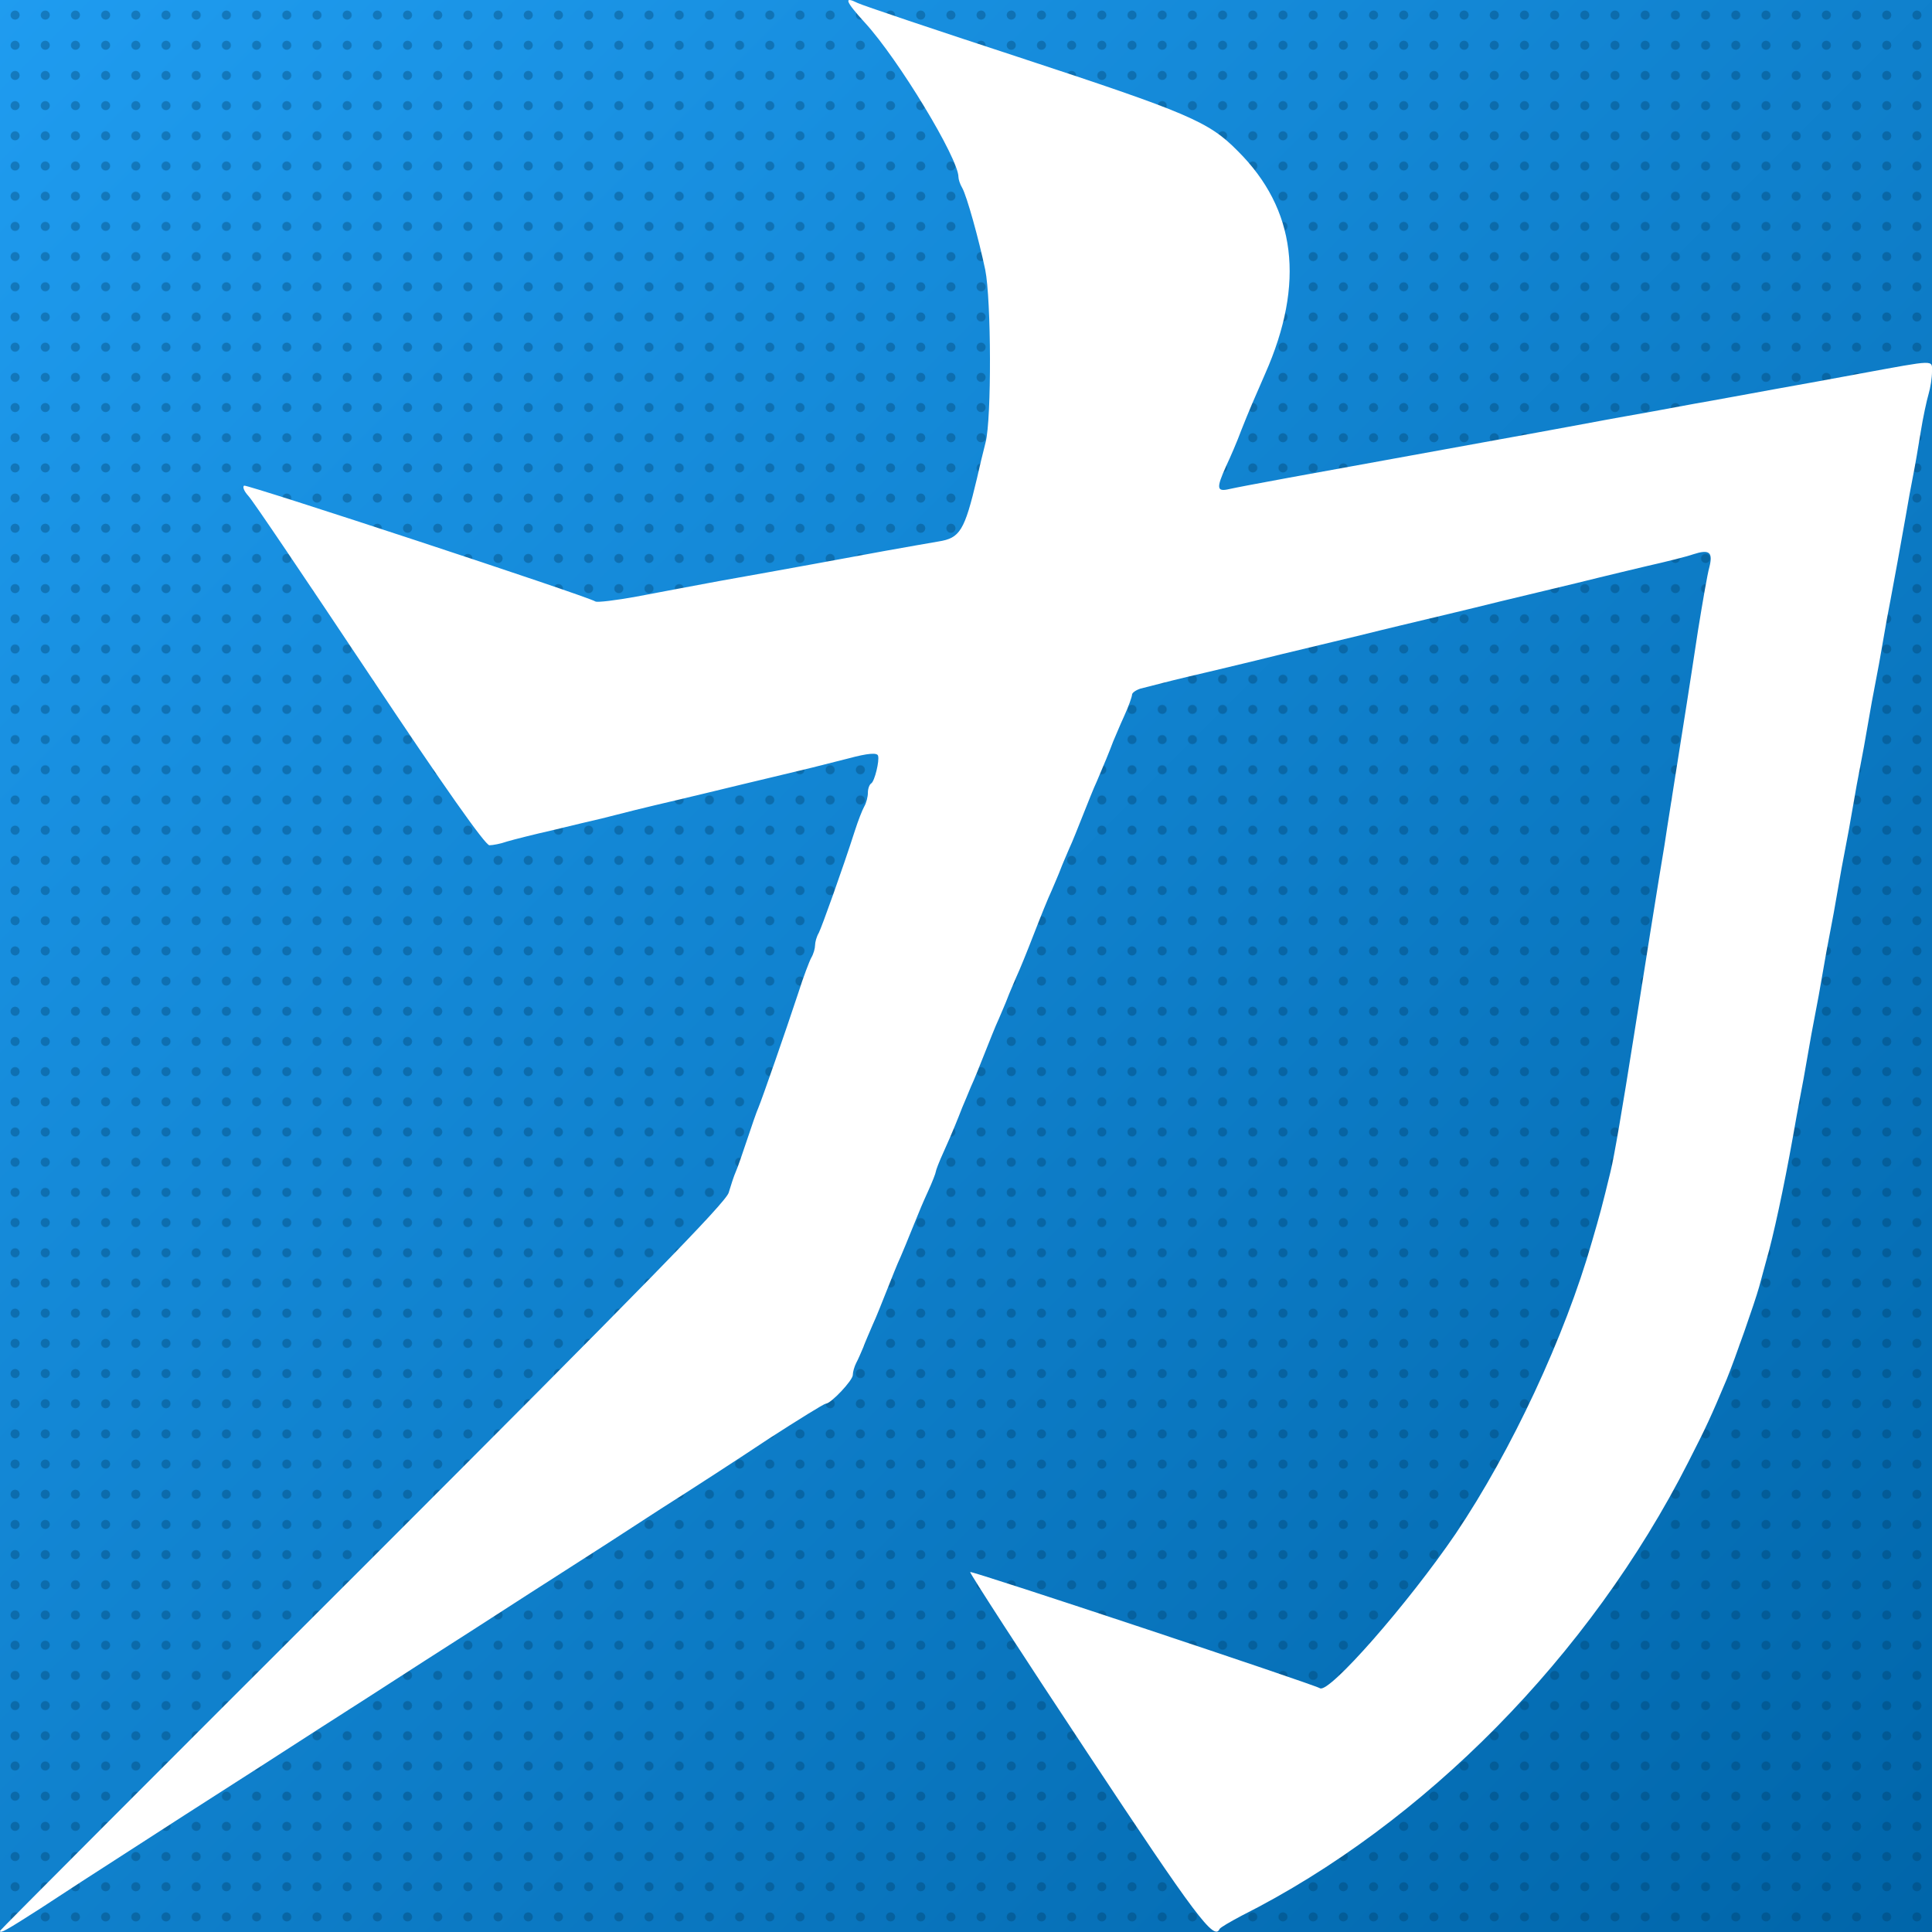
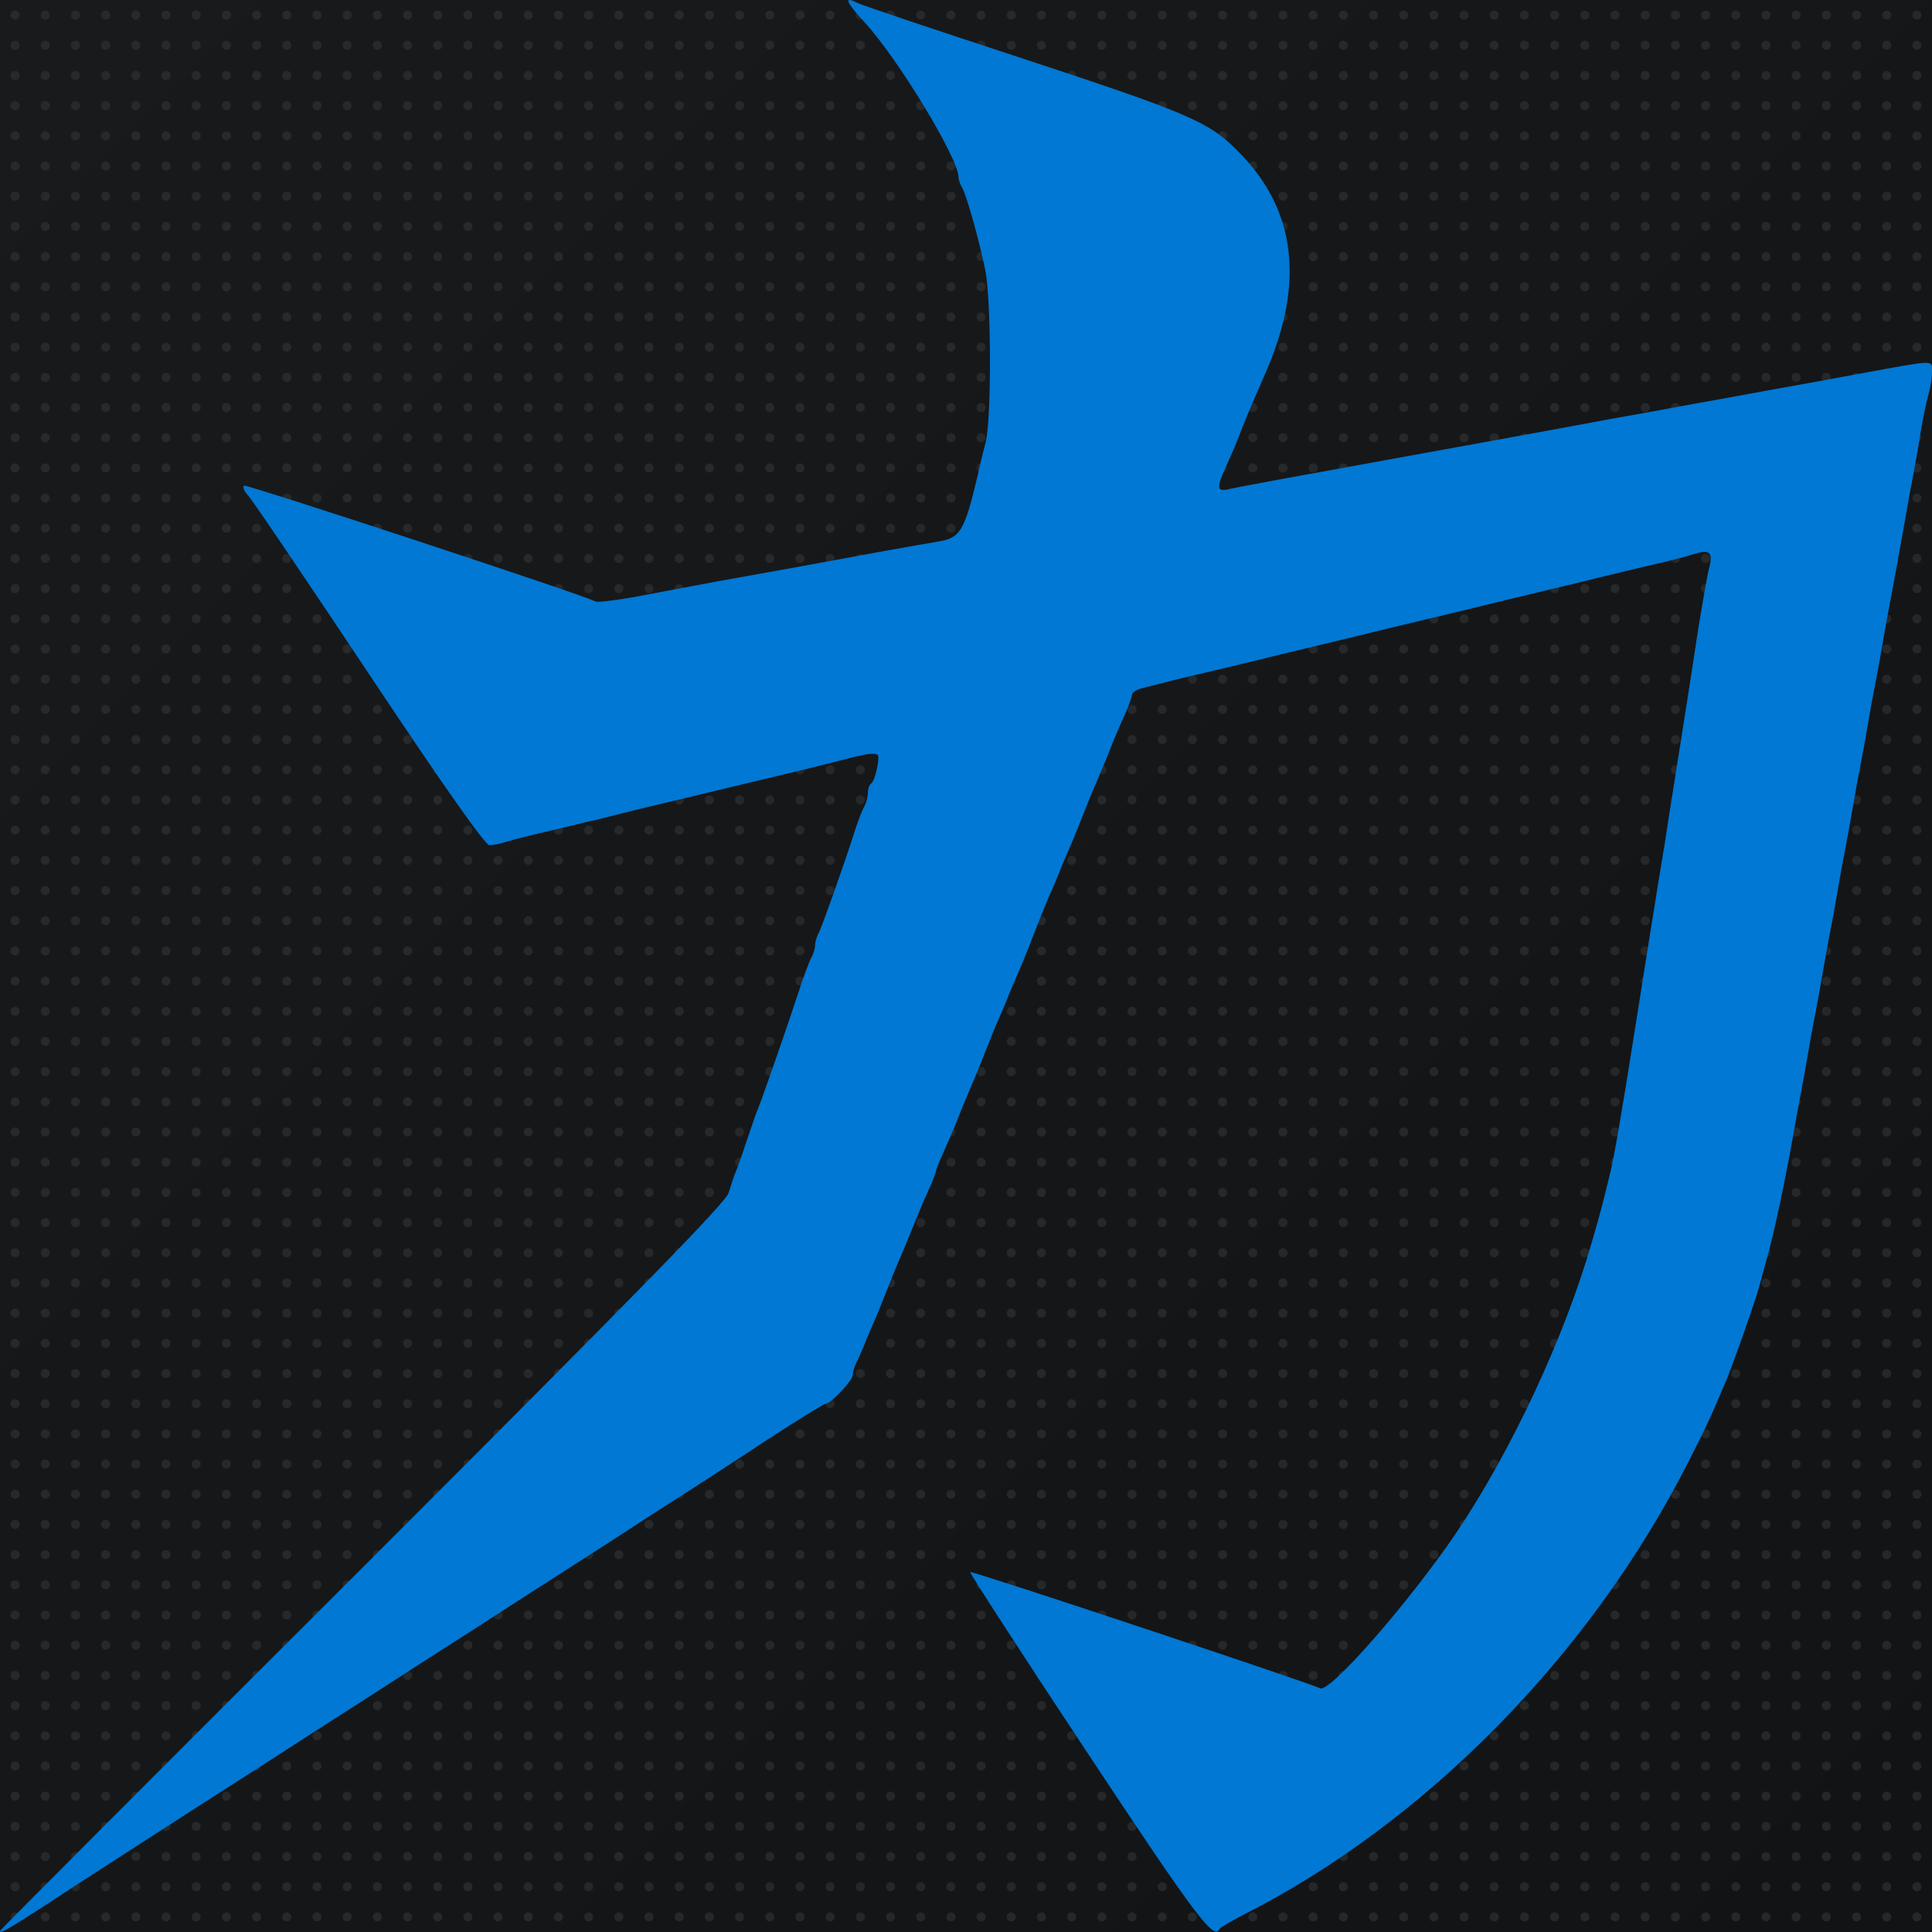
<svg xmlns="http://www.w3.org/2000/svg" viewBox="0 0 512 512">
  <defs>
    <linearGradient id="bg" x1="0" y1="0" x2="1" y2="1">
-       <stop offset="0" stop-color="#1f9cf0" />
-       <stop offset="1" stop-color="#0065a9" />
+       <stop offset="0" stop-color="#191a1b" />
+       <stop offset="1" stop-color="#121314" />
    </linearGradient>
    <pattern id="dots" width="8" height="8" patternUnits="userSpaceOnUse">
-       <circle cx="4" cy="4" r="1.2" fill="#003c66" fill-opacity="0.35" />
+       <circle cx="4" cy="4" r="1.2" fill="#333536" fill-opacity="0.6" />
    </pattern>
  </defs>
  <rect width="512" height="512" fill="url(#bg)" />
  <rect width="512" height="512" fill="url(#dots)" />
-   <path fill="#ffffff" fill-rule="evenodd" d="M-0.0 511.7C-0.0 511.5 43.2 468.2 96.0 415.5C171.0 340.5 192.2 318.8 193.1 316.1C193.7 314.1 194.5 311.6 195.0 310.5C195.5 309.4 196.8 305.6 198.0 302.0C199.2 298.4 200.5 294.6 201.0 293.5C202.0 291.1 208.1 273.6 211.6 263.0C212.9 258.9 214.5 254.7 215.0 253.8C215.6 252.8 216.0 251.3 216.0 250.5C216.0 249.7 216.4 248.2 217.0 247.2C217.8 245.6 223.2 230.6 226.6 220.0C227.4 217.5 228.5 214.7 229.0 213.8C229.6 212.8 230.0 211.1 230.0 210.1C230.0 209.0 230.4 207.9 230.9 207.6C231.8 207.0 233.1 201.6 232.7 200.3C232.5 199.4 230.0 199.6 224.8 201.0C217.4 202.9 213.4 203.9 204.5 206.0C199.6 207.2 193.9 208.5 192.0 209.0C190.1 209.5 184.4 210.8 179.5 212.0C170.1 214.2 166.1 215.2 159.5 216.9C157.3 217.4 151.4 218.8 146.5 220.0C141.6 221.1 136.1 222.5 134.4 223.0C132.7 223.6 130.6 224.0 129.7 224.0C128.6 224.0 117.6 208.4 97.9 178.8C81.3 153.9 66.9 132.5 65.8 131.4C64.7 130.2 64.2 129.0 64.7 128.7C65.4 128.3 155.4 157.9 157.8 159.4C158.3 159.7 163.2 159.1 168.7 158.1C174.1 157.1 183.9 155.2 190.5 154.0C209.6 150.6 223.7 148.0 234.5 146.0C240.0 145.0 246.4 143.9 248.7 143.5C254.4 142.6 255.6 140.7 258.9 126.8C259.5 124.1 260.5 119.9 261.2 117.2C262.8 111.0 262.7 79.4 261.1 71.5C259.4 63.4 256.2 51.9 255.0 49.8C254.4 48.8 254.0 47.5 254.0 46.9C254.0 42.0 238.1 15.7 229.2 6.0C224.0 0.3 223.5 -1.1 227.3 0.8C228.5 1.4 247.5 7.8 269.5 15.0C315.1 30.0 320.3 32.2 328.0 40.0C343.5 55.4 345.9 75.0 335.3 99.0C332.2 106.1 331.1 108.6 329.0 113.9C327.9 116.9 326.0 121.3 324.9 123.6C322.3 129.4 322.4 130.4 325.8 129.6C329.4 128.8 344.7 126.0 382.8 119.1C388.9 118.0 398.8 116.2 404.8 115.1C410.7 114.0 420.7 112.2 427.0 111.0C433.3 109.9 443.2 108.1 449.0 107.0C454.8 106.0 464.4 104.2 470.5 103.1C476.6 102.0 486.7 100.2 493.0 99.0C513.2 95.3 512.0 95.3 512.0 98.5C512.0 100.1 511.6 102.7 511.1 104.4C510.6 106.1 509.6 110.7 509.0 114.5C508.4 118.3 507.5 123.5 507.0 126.0C506.5 128.5 505.6 133.4 505.0 137.0C503.6 145.0 502.1 153.1 501.0 159.0C500.5 161.5 499.6 166.4 499.0 170.0C498.4 173.6 497.5 178.5 497.0 181.0C496.5 183.5 495.6 188.4 495.0 192.0C494.4 195.6 493.5 200.5 493.0 203.0C492.5 205.5 491.6 210.4 491.0 214.0C490.4 217.6 489.5 222.5 489.0 225.0C488.5 227.5 487.6 232.4 487.0 236.0C486.4 239.6 485.5 244.5 485.0 247.0C484.5 249.5 483.6 254.4 483.0 258.0C482.4 261.6 481.5 266.5 481.0 269.0C480.5 271.5 479.6 276.4 479.0 280.0C478.4 283.6 477.5 288.5 477.0 291.0C476.5 293.5 475.7 298.2 475.1 301.5C472.8 314.4 469.9 327.9 468.1 334.0C467.6 335.9 466.7 339.1 466.2 341.0C465.0 345.3 459.8 360.1 457.6 365.5C453.4 375.5 452.2 378.1 447.4 387.5C421.4 438.7 377.5 483.3 329.0 507.7C326.0 509.3 323.4 510.8 323.2 511.2C321.8 514.4 317.0 508.1 288.1 464.4C270.8 438.3 256.9 416.8 257.1 416.6C257.5 416.2 348.0 446.3 349.8 447.4C352.2 448.9 373.2 424.9 385.8 406.4C400.6 384.4 414.7 354.2 421.9 329.0C424.0 321.8 424.6 319.6 426.8 310.5C427.7 307.0 430.0 293.5 433.0 274.5C435.3 259.9 439.6 232.8 441.1 224.0C441.8 219.2 443.5 208.8 447.0 186.5C447.5 183.2 448.9 174.4 450.0 167.0C451.2 159.6 452.5 152.0 453.0 150.3C454.0 146.3 453.0 145.5 448.7 146.9C447.0 147.5 441.4 148.9 436.5 150.0C431.6 151.2 425.9 152.5 424.0 153.0C422.1 153.5 414.6 155.3 407.5 157.0C400.4 158.7 392.9 160.5 391.0 161.0C389.1 161.5 383.4 162.8 378.5 164.0C373.6 165.2 367.9 166.5 366.0 167.0C364.1 167.5 356.6 169.3 349.5 171.0C342.4 172.7 334.9 174.5 333.0 175.0C331.1 175.5 325.4 176.8 320.5 178.0C312.3 179.9 308.8 180.8 302.2 182.5C301.0 182.9 300.0 183.6 300.0 184.1C300.0 184.6 299.1 187.2 297.9 189.8C296.7 192.4 295.5 195.4 295.0 196.5C294.0 199.2 292.5 202.8 290.7 207.0C289.8 208.9 288.2 213.0 287.0 216.0C285.8 219.0 284.2 223.1 283.3 225.0C282.5 226.9 281.4 229.4 281.0 230.5C280.6 231.6 279.5 234.1 278.7 236.0C277.8 237.9 275.7 243.1 274.0 247.5C272.3 251.9 270.2 257.1 269.3 259.0C268.5 260.9 267.4 263.4 267.0 264.5C266.6 265.6 265.5 268.1 264.7 270.0C263.8 271.9 262.2 276.0 261.0 279.0C259.8 282.0 258.2 286.1 257.3 288.0C256.5 289.9 255.5 292.4 255.0 293.5C253.8 296.6 252.4 300.1 250.1 305.2C248.9 307.8 248.0 310.2 248.0 310.5C248.0 310.8 247.1 313.2 245.9 315.8C244.7 318.4 243.4 321.5 242.9 322.8C242.4 324.0 241.6 326.0 241.1 327.2C240.6 328.5 239.5 331.1 238.7 333.0C237.8 334.9 236.2 339.0 235.0 342.0C233.8 345.0 232.2 349.1 231.3 351.0C230.5 352.9 229.3 355.6 228.8 357.0C228.2 358.4 227.4 360.3 226.9 361.2C226.4 362.2 226.0 363.6 226.0 364.4C226.0 365.8 220.2 372.0 218.8 372.0C218.4 372.0 211.6 376.2 203.7 381.3C195.9 386.5 183.1 394.8 175.2 399.8C167.4 404.9 154.7 413.1 147.0 418.0C139.3 422.9 126.7 431.1 119.0 436.0C111.3 440.9 98.7 449.1 91.0 454.0C83.3 458.9 70.7 467.1 63.0 472.0C55.3 476.9 42.6 485.1 34.7 490.2C26.9 495.2 16.1 502.2 10.8 505.7C1.6 511.6 0.0 512.5 -0.0 511.7Z" />
+   <path fill="#0078d4" fill-rule="evenodd" d="M-0.0 511.7C-0.0 511.5 43.2 468.2 96.0 415.5C171.0 340.5 192.2 318.8 193.1 316.1C193.7 314.1 194.5 311.6 195.0 310.5C195.5 309.4 196.8 305.6 198.0 302.0C199.2 298.4 200.5 294.6 201.0 293.5C202.0 291.1 208.1 273.6 211.6 263.0C212.9 258.9 214.5 254.7 215.0 253.8C215.6 252.8 216.0 251.3 216.0 250.5C216.0 249.7 216.4 248.2 217.0 247.2C217.8 245.6 223.2 230.6 226.6 220.0C227.4 217.5 228.5 214.7 229.0 213.8C229.6 212.8 230.0 211.1 230.0 210.1C230.0 209.0 230.4 207.9 230.9 207.6C231.8 207.0 233.1 201.6 232.7 200.3C232.5 199.4 230.0 199.6 224.8 201.0C217.4 202.9 213.4 203.9 204.5 206.0C199.6 207.2 193.9 208.5 192.0 209.0C190.1 209.5 184.4 210.8 179.5 212.0C170.1 214.2 166.1 215.2 159.5 216.9C157.3 217.4 151.4 218.8 146.5 220.0C141.6 221.1 136.1 222.5 134.4 223.0C132.7 223.6 130.6 224.0 129.7 224.0C128.6 224.0 117.6 208.4 97.9 178.8C81.3 153.9 66.9 132.5 65.8 131.4C64.7 130.2 64.2 129.0 64.7 128.7C65.4 128.3 155.4 157.9 157.8 159.4C158.3 159.7 163.2 159.1 168.7 158.1C174.1 157.1 183.9 155.2 190.5 154.0C209.6 150.6 223.7 148.0 234.5 146.0C240.0 145.0 246.4 143.9 248.7 143.5C254.4 142.6 255.6 140.7 258.9 126.8C259.5 124.1 260.5 119.9 261.2 117.2C262.8 111.0 262.7 79.4 261.1 71.5C259.4 63.4 256.2 51.9 255.0 49.8C254.4 48.8 254.0 47.5 254.0 46.9C254.0 42.0 238.1 15.7 229.2 6.0C224.0 0.3 223.5 -1.1 227.3 0.8C228.5 1.4 247.5 7.8 269.5 15.0C315.1 30.0 320.3 32.2 328.0 40.0C343.5 55.4 345.9 75.0 335.3 99.0C332.2 106.1 331.1 108.6 329.0 113.9C327.9 116.9 326.0 121.3 324.9 123.6C322.3 129.4 322.4 130.4 325.8 129.6C329.4 128.8 344.7 126.0 382.8 119.1C388.9 118.0 398.8 116.2 404.8 115.1C410.7 114.0 420.7 112.2 427.0 111.0C433.3 109.9 443.2 108.1 449.0 107.0C454.8 106.0 464.4 104.2 470.5 103.1C476.6 102.0 486.7 100.2 493.0 99.0C513.2 95.3 512.0 95.3 512.0 98.5C512.0 100.1 511.6 102.7 511.1 104.4C510.6 106.1 509.6 110.7 509.0 114.5C508.4 118.3 507.5 123.5 507.0 126.0C506.5 128.5 505.6 133.4 505.0 137.0C503.6 145.0 502.1 153.1 501.0 159.0C500.5 161.5 499.6 166.4 499.0 170.0C498.4 173.6 497.5 178.5 497.0 181.0C496.5 183.5 495.6 188.4 495.0 192.0C494.4 195.6 493.5 200.5 493.0 203.0C492.5 205.5 491.6 210.4 491.0 214.0C490.4 217.6 489.5 222.5 489.0 225.0C488.5 227.5 487.6 232.4 487.0 236.0C486.4 239.6 485.5 244.5 485.0 247.0C484.5 249.5 483.6 254.4 483.0 258.0C482.4 261.6 481.5 266.5 481.0 269.0C480.5 271.5 479.6 276.4 479.0 280.0C478.4 283.6 477.5 288.5 477.0 291.0C476.5 293.5 475.7 298.2 475.1 301.5C472.8 314.4 469.9 327.9 468.1 334.0C467.6 335.9 466.7 339.1 466.2 341.0C465.0 345.3 459.8 360.1 457.6 365.5C453.4 375.5 452.2 378.1 447.4 387.5C421.4 438.7 377.5 483.3 329.0 507.7C326.0 509.3 323.4 510.8 323.2 511.2C321.8 514.4 317.0 508.1 288.1 464.4C270.8 438.3 256.9 416.8 257.1 416.6C257.5 416.2 348.0 446.3 349.8 447.4C352.2 448.9 373.2 424.9 385.8 406.4C400.6 384.4 414.7 354.2 421.9 329.0C424.0 321.8 424.6 319.6 426.8 310.5C427.7 307.0 430.0 293.5 433.0 274.5C435.3 259.9 439.6 232.8 441.1 224.0C441.8 219.2 443.5 208.8 447.0 186.5C447.5 183.2 448.9 174.4 450.0 167.0C451.2 159.6 452.5 152.0 453.0 150.3C454.0 146.3 453.0 145.5 448.7 146.9C447.0 147.5 441.4 148.9 436.5 150.0C431.6 151.2 425.9 152.5 424.0 153.0C422.1 153.5 414.6 155.3 407.5 157.0C400.4 158.7 392.9 160.5 391.0 161.0C389.1 161.5 383.4 162.8 378.5 164.0C373.6 165.2 367.9 166.5 366.0 167.0C364.1 167.5 356.6 169.3 349.5 171.0C342.4 172.7 334.9 174.5 333.0 175.0C331.1 175.5 325.4 176.8 320.5 178.0C312.3 179.9 308.8 180.8 302.2 182.5C301.0 182.9 300.0 183.6 300.0 184.1C300.0 184.6 299.1 187.2 297.9 189.8C296.7 192.4 295.5 195.4 295.0 196.5C294.0 199.2 292.5 202.8 290.7 207.0C289.8 208.9 288.2 213.0 287.0 216.0C285.8 219.0 284.2 223.1 283.3 225.0C282.5 226.9 281.4 229.4 281.0 230.5C280.6 231.6 279.5 234.1 278.7 236.0C277.8 237.9 275.7 243.1 274.0 247.5C272.3 251.9 270.2 257.1 269.3 259.0C268.5 260.9 267.4 263.4 267.0 264.5C266.6 265.6 265.5 268.1 264.7 270.0C263.8 271.9 262.2 276.0 261.0 279.0C259.8 282.0 258.2 286.1 257.3 288.0C256.5 289.9 255.5 292.4 255.0 293.5C253.8 296.6 252.4 300.1 250.1 305.2C248.9 307.8 248.0 310.2 248.0 310.5C248.0 310.8 247.1 313.2 245.9 315.8C244.7 318.4 243.4 321.5 242.9 322.8C242.4 324.0 241.6 326.0 241.1 327.2C240.6 328.5 239.5 331.1 238.7 333.0C237.8 334.9 236.2 339.0 235.0 342.0C233.8 345.0 232.2 349.1 231.3 351.0C230.5 352.9 229.3 355.6 228.8 357.0C228.2 358.4 227.4 360.3 226.9 361.2C226.4 362.2 226.0 363.6 226.0 364.4C226.0 365.8 220.2 372.0 218.8 372.0C218.4 372.0 211.6 376.2 203.7 381.3C195.9 386.5 183.1 394.8 175.2 399.8C167.4 404.9 154.7 413.1 147.0 418.0C139.3 422.9 126.7 431.1 119.0 436.0C111.3 440.9 98.7 449.1 91.0 454.0C83.3 458.9 70.7 467.1 63.0 472.0C55.3 476.9 42.6 485.1 34.7 490.2C26.9 495.2 16.1 502.2 10.8 505.7C1.6 511.6 0.0 512.5 -0.0 511.7Z" />
</svg>
